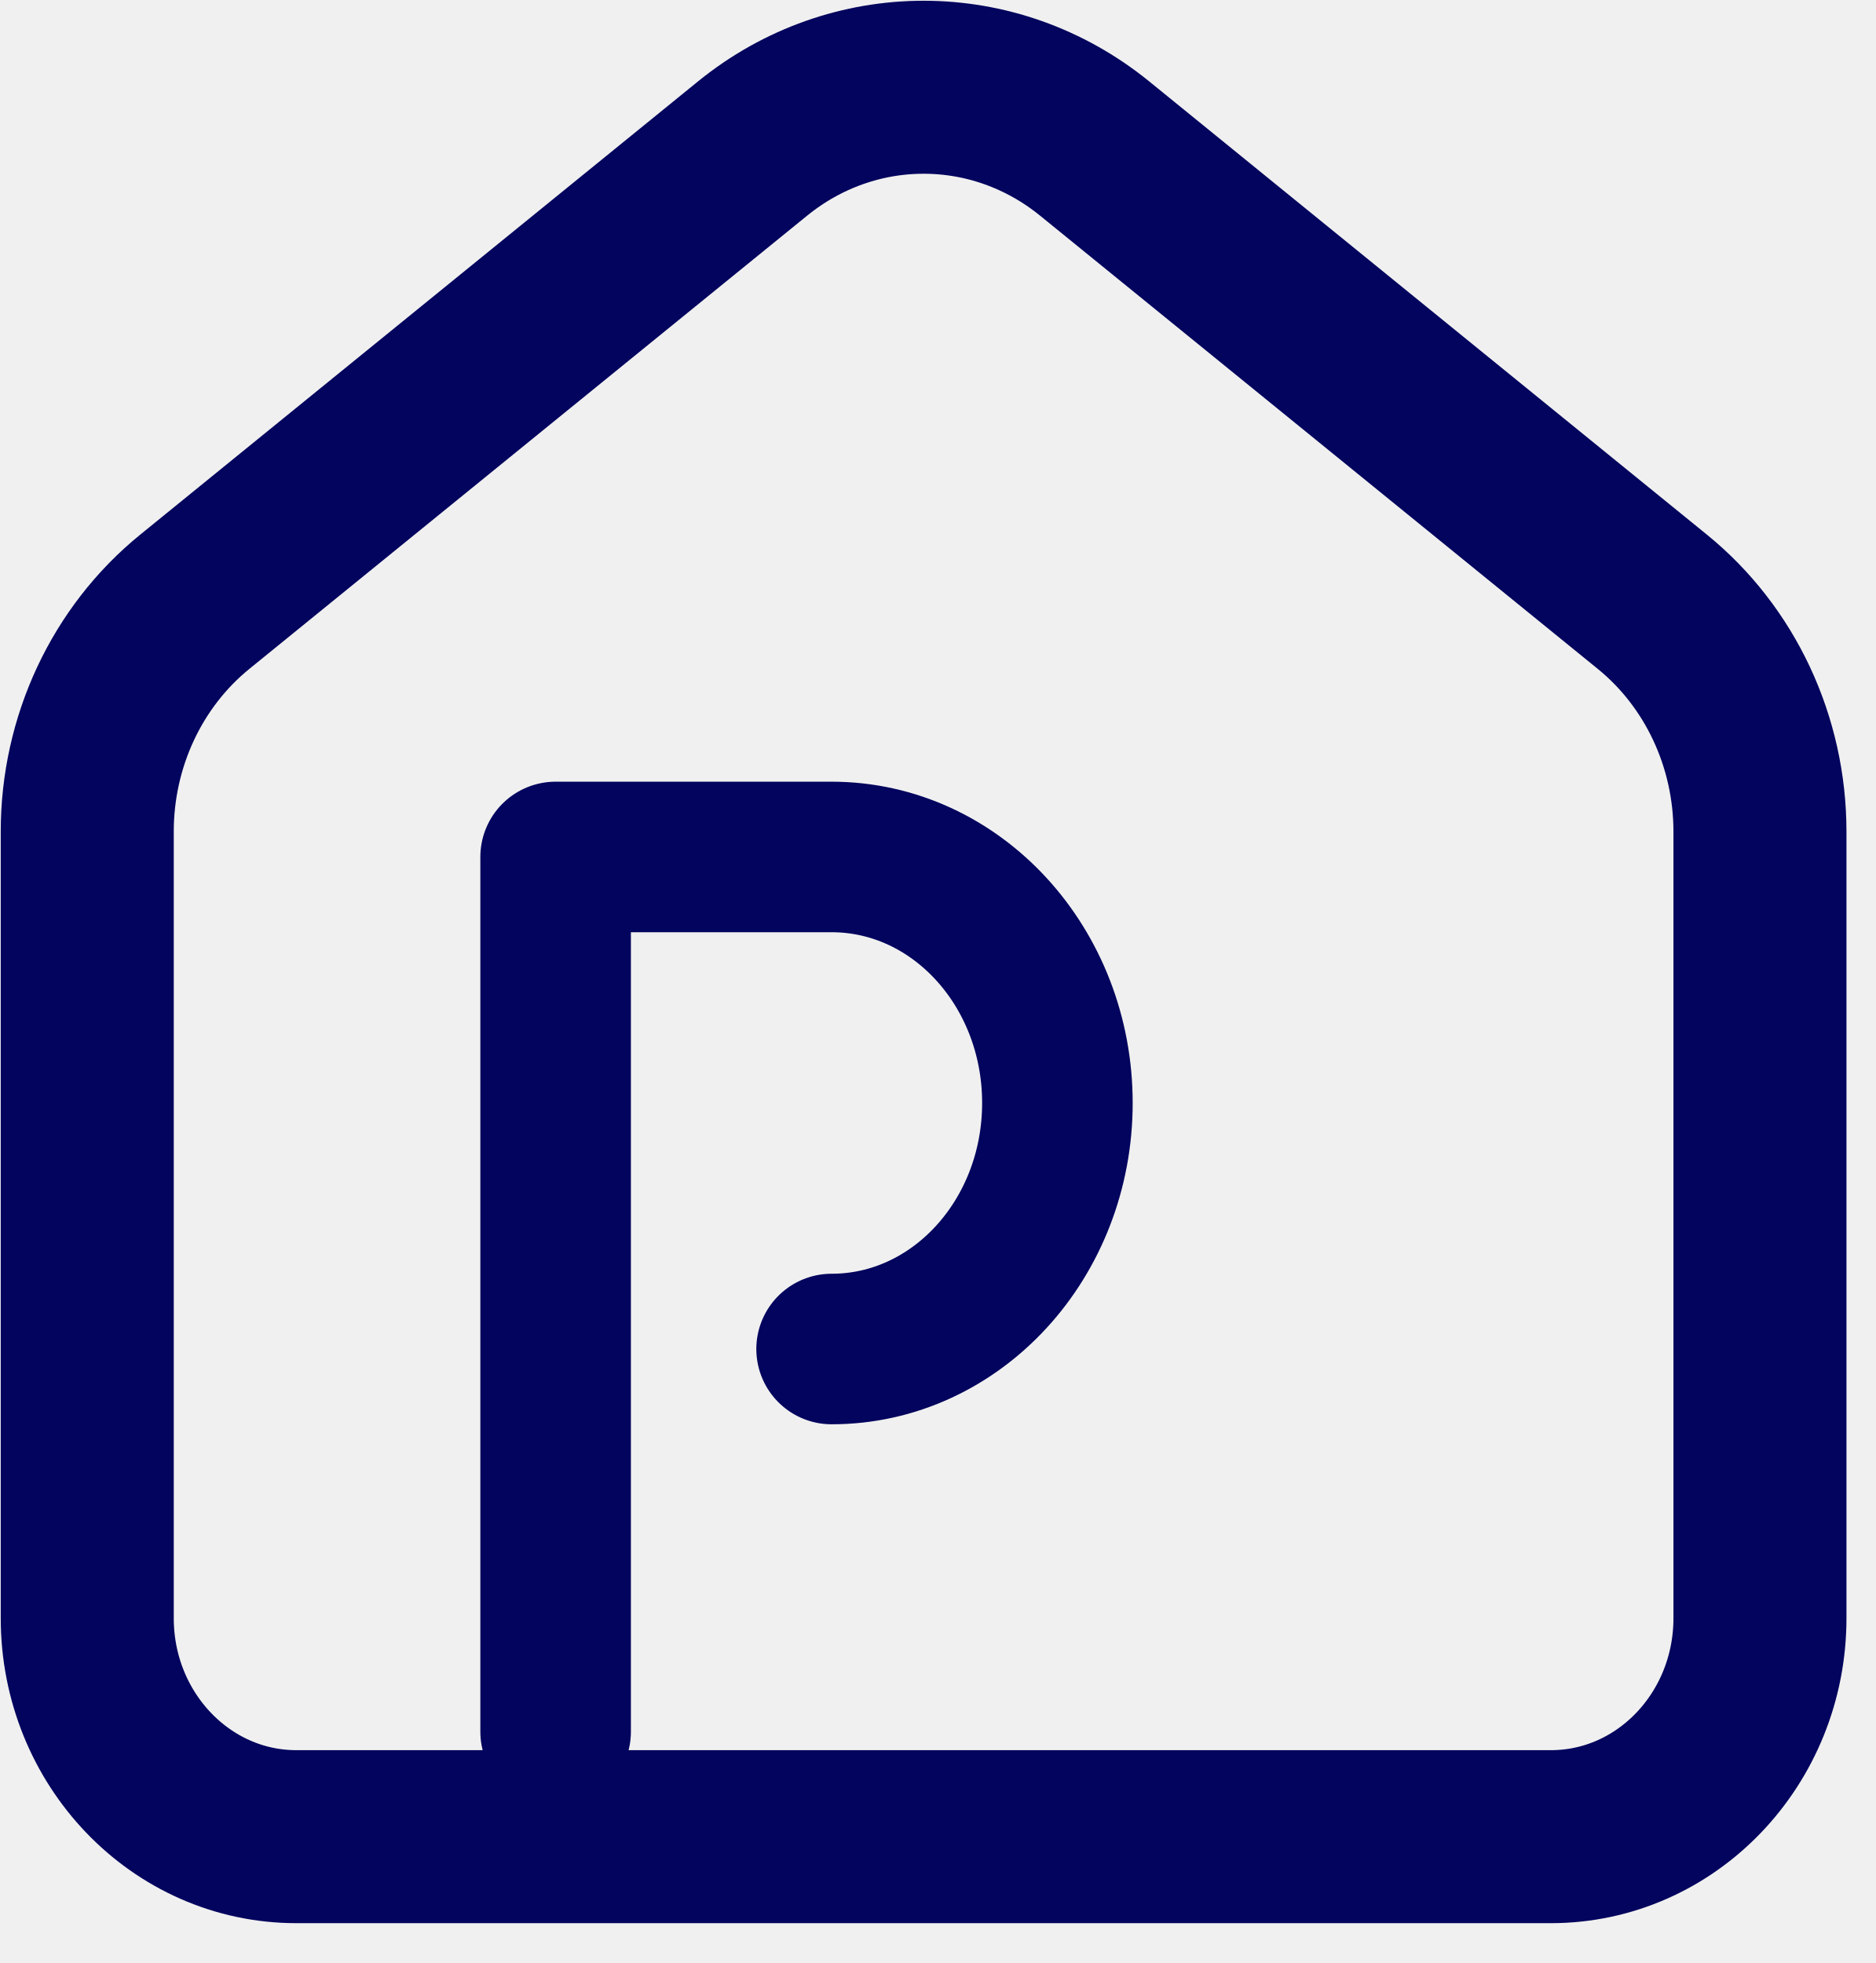
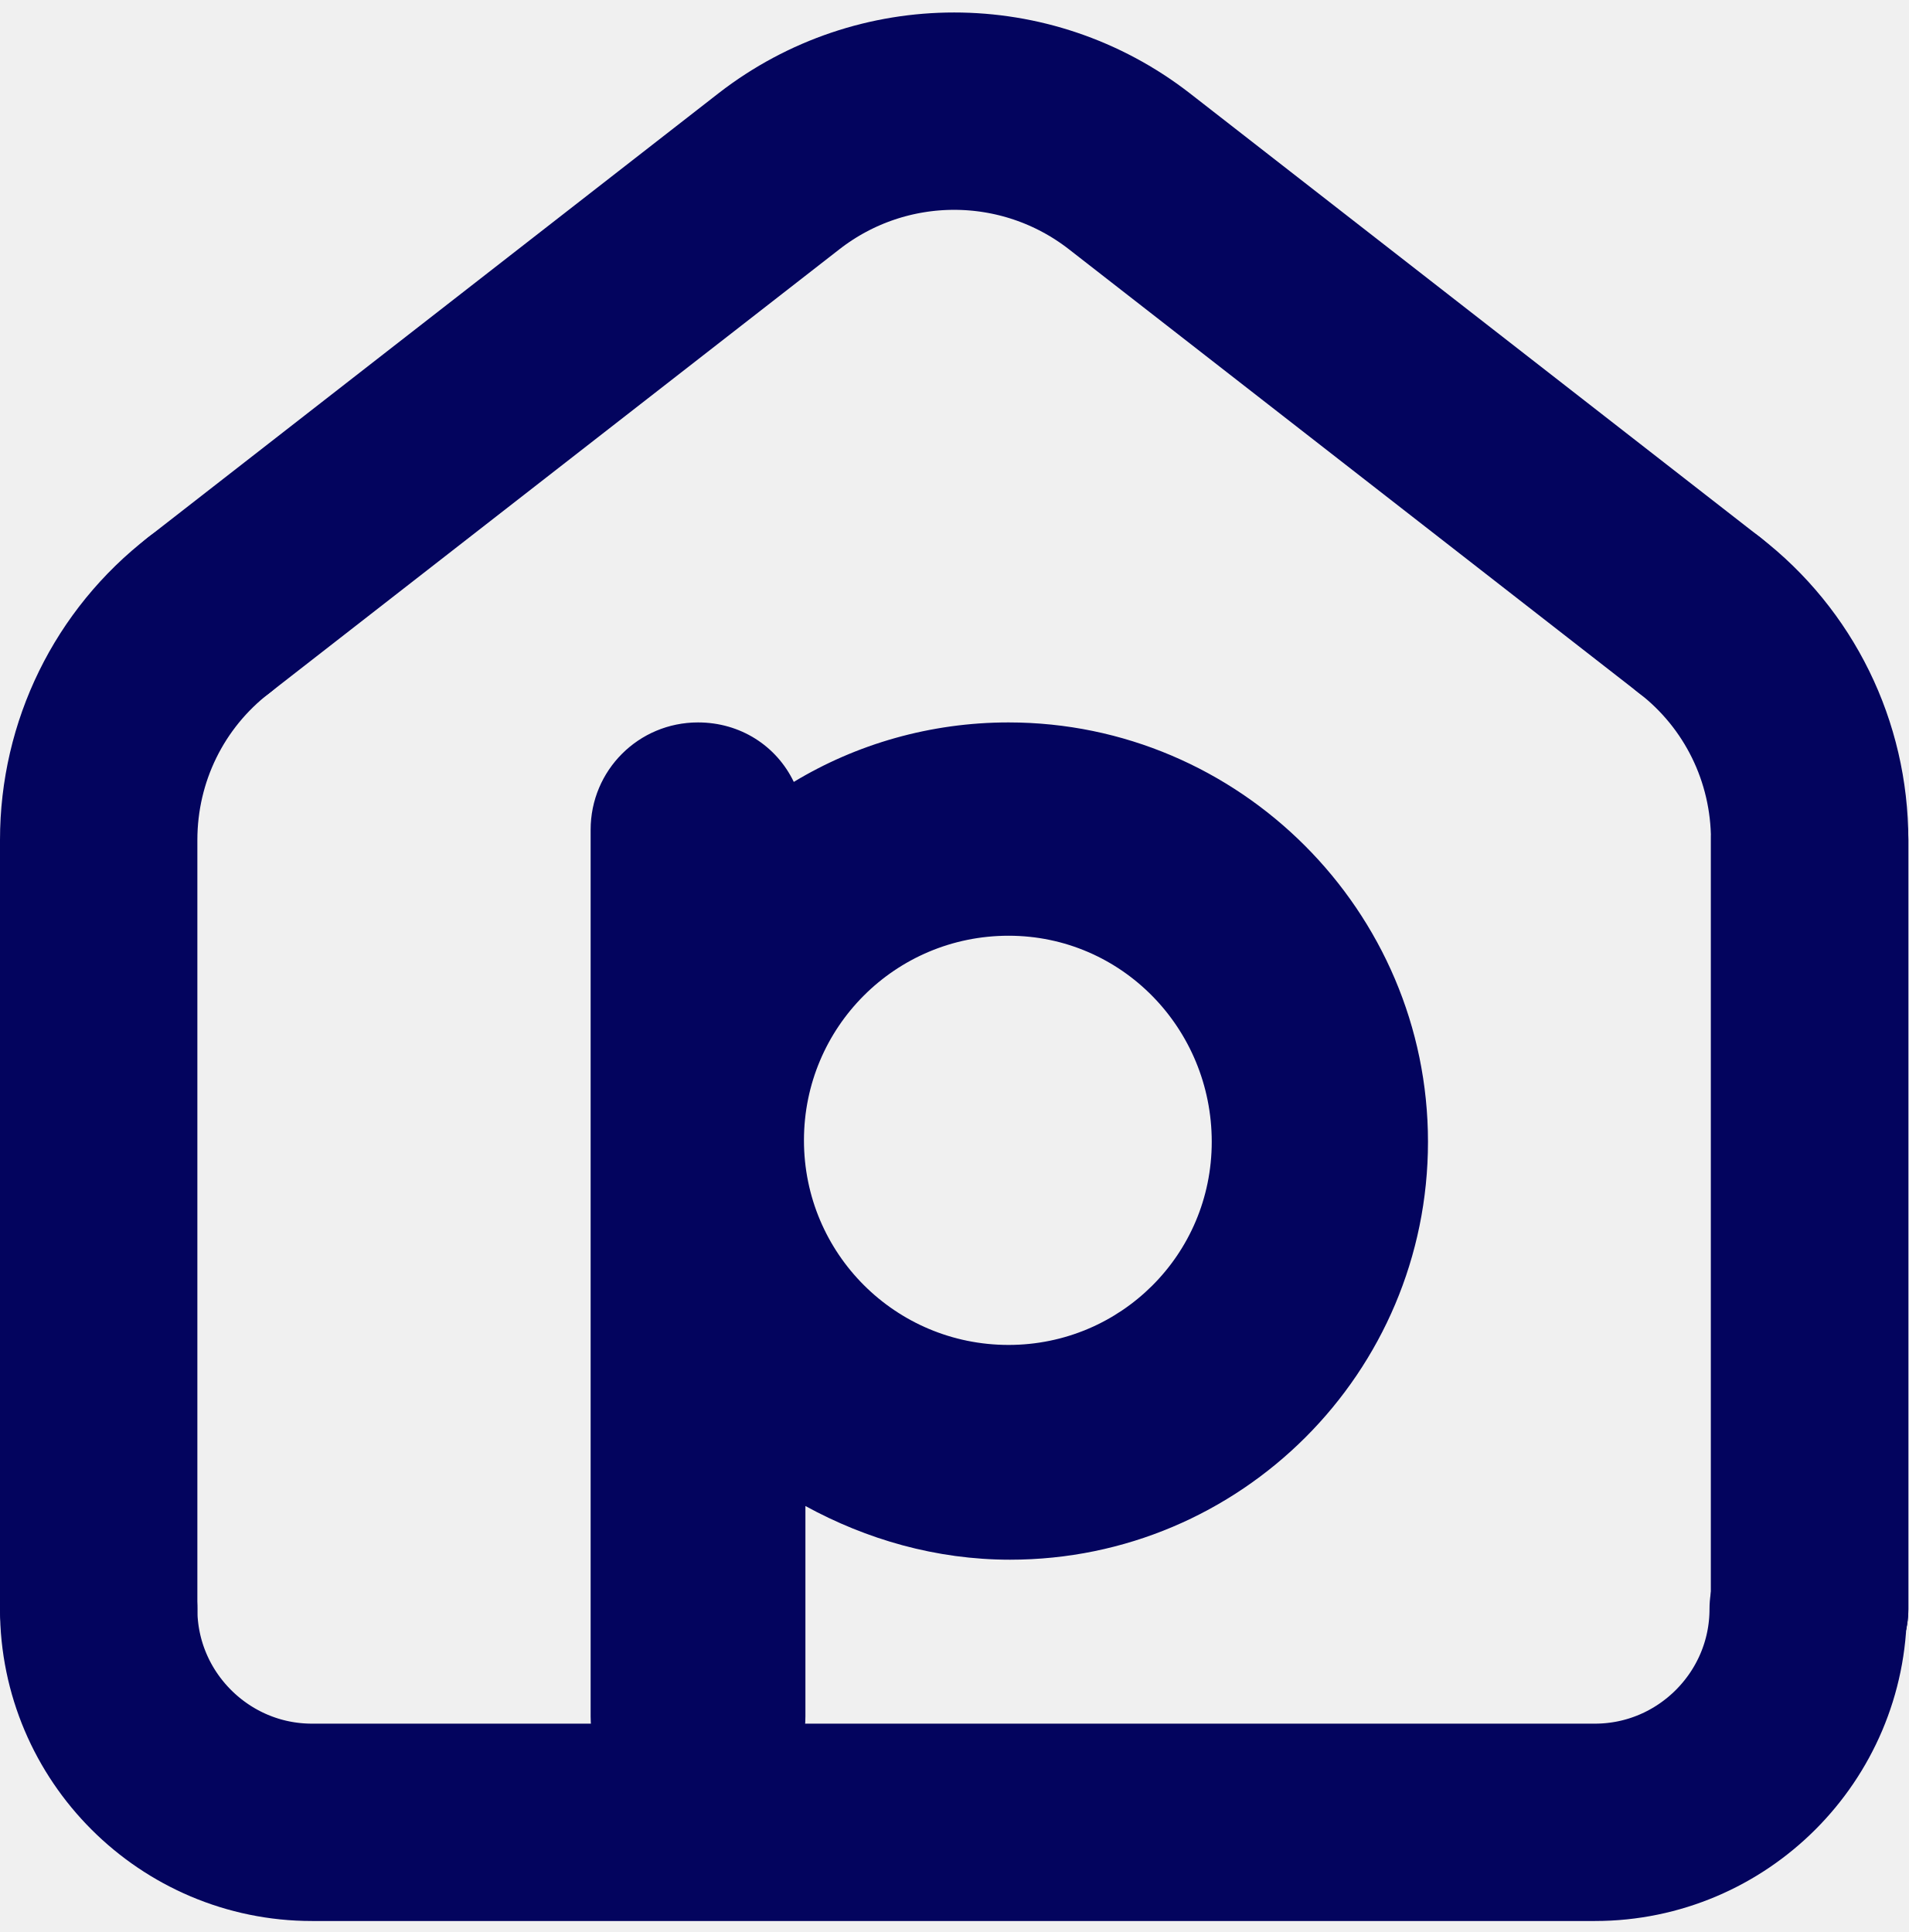
- <svg xmlns="http://www.w3.org/2000/svg" width="43" height="45" viewBox="0 0 43 45" fill="none">
-   <path d="M12.736 39.697V19.645H19.062C21.921 19.645 24.238 22.17 24.238 25.285C24.238 28.4 21.921 30.925 19.062 30.925" stroke="#03045E" stroke-width="3.451" stroke-linecap="round" stroke-linejoin="round" />
-   <path fill-rule="evenodd" clip-rule="evenodd" d="M37.874 13.794L25.094 3.407C22.787 1.531 19.555 1.531 17.248 3.407L4.466 13.794C2.909 15.059 1.999 17.005 2 19.065V37.095C2 39.861 4.146 42.104 6.793 42.104H35.549C38.196 42.104 40.342 39.861 40.342 37.095V19.065C40.342 17.004 39.431 15.059 37.874 13.794Z" stroke="#03045E" stroke-width="3.966" stroke-linecap="round" stroke-linejoin="round" />
+ <svg xmlns="http://www.w3.org/2000/svg" width="80" height="81" viewBox="0 0 80 81" fill="none">
+   <g clip-path="url(#clip0)">
+     <path d="M75.863 67.459V35.216C75.863 31.505 74.159 28.037 71.239 25.786" stroke="#03045E" stroke-width="8.274" stroke-linecap="round" stroke-linejoin="round" />
+     <path d="M71.239 25.786L47.331 7.17C43.011 3.824 36.988 3.824 32.669 7.17L8.76 25.786" stroke="#03045E" stroke-width="8.274" stroke-linecap="round" stroke-linejoin="round" />
+     <path d="M8.76 25.786C5.84 28.037 4.137 31.505 4.137 35.216V67.459" stroke="#03045E" stroke-width="8.274" stroke-linecap="round" stroke-linejoin="round" />
+     <path d="M4.137 67.459C4.137 72.387 8.152 76.402 13.08 76.402H66.859C71.787 76.402 75.802 72.387 75.802 67.459" stroke="#03045E" stroke-width="8.274" stroke-linecap="round" stroke-linejoin="round" />
+     <path d="M75.863 67.459V35.216" stroke="#03045E" stroke-width="8.274" stroke-linecap="round" stroke-linejoin="round" />
+     <path d="M42.281 30.288C38.996 30.288 35.893 31.201 33.277 32.782C32.547 31.262 31.026 30.288 29.262 30.288C26.768 30.288 24.76 32.296 24.76 34.79V71.961C24.76 74.456 26.768 76.463 29.262 76.463C31.756 76.463 33.764 74.456 33.764 71.961V63.14C36.319 64.539 39.239 65.391 42.342 65.391C52.015 65.391 59.863 57.543 59.863 47.87C59.863 38.197 51.954 30.288 42.281 30.288ZM42.281 56.387C37.536 56.387 33.703 52.554 33.703 47.809C33.703 43.064 37.536 39.231 42.281 39.231C47.026 39.231 50.798 43.125 50.798 47.87C50.798 52.615 46.966 56.387 42.281 56.387Z" fill="#03045E" />
+   </g>
+   <defs>
+     <clipPath id="clip0">
+       <rect width="80" height="80.061" fill="white" transform="translate(0 0.539185)" />
+     </clipPath>
+   </defs>
</svg>
